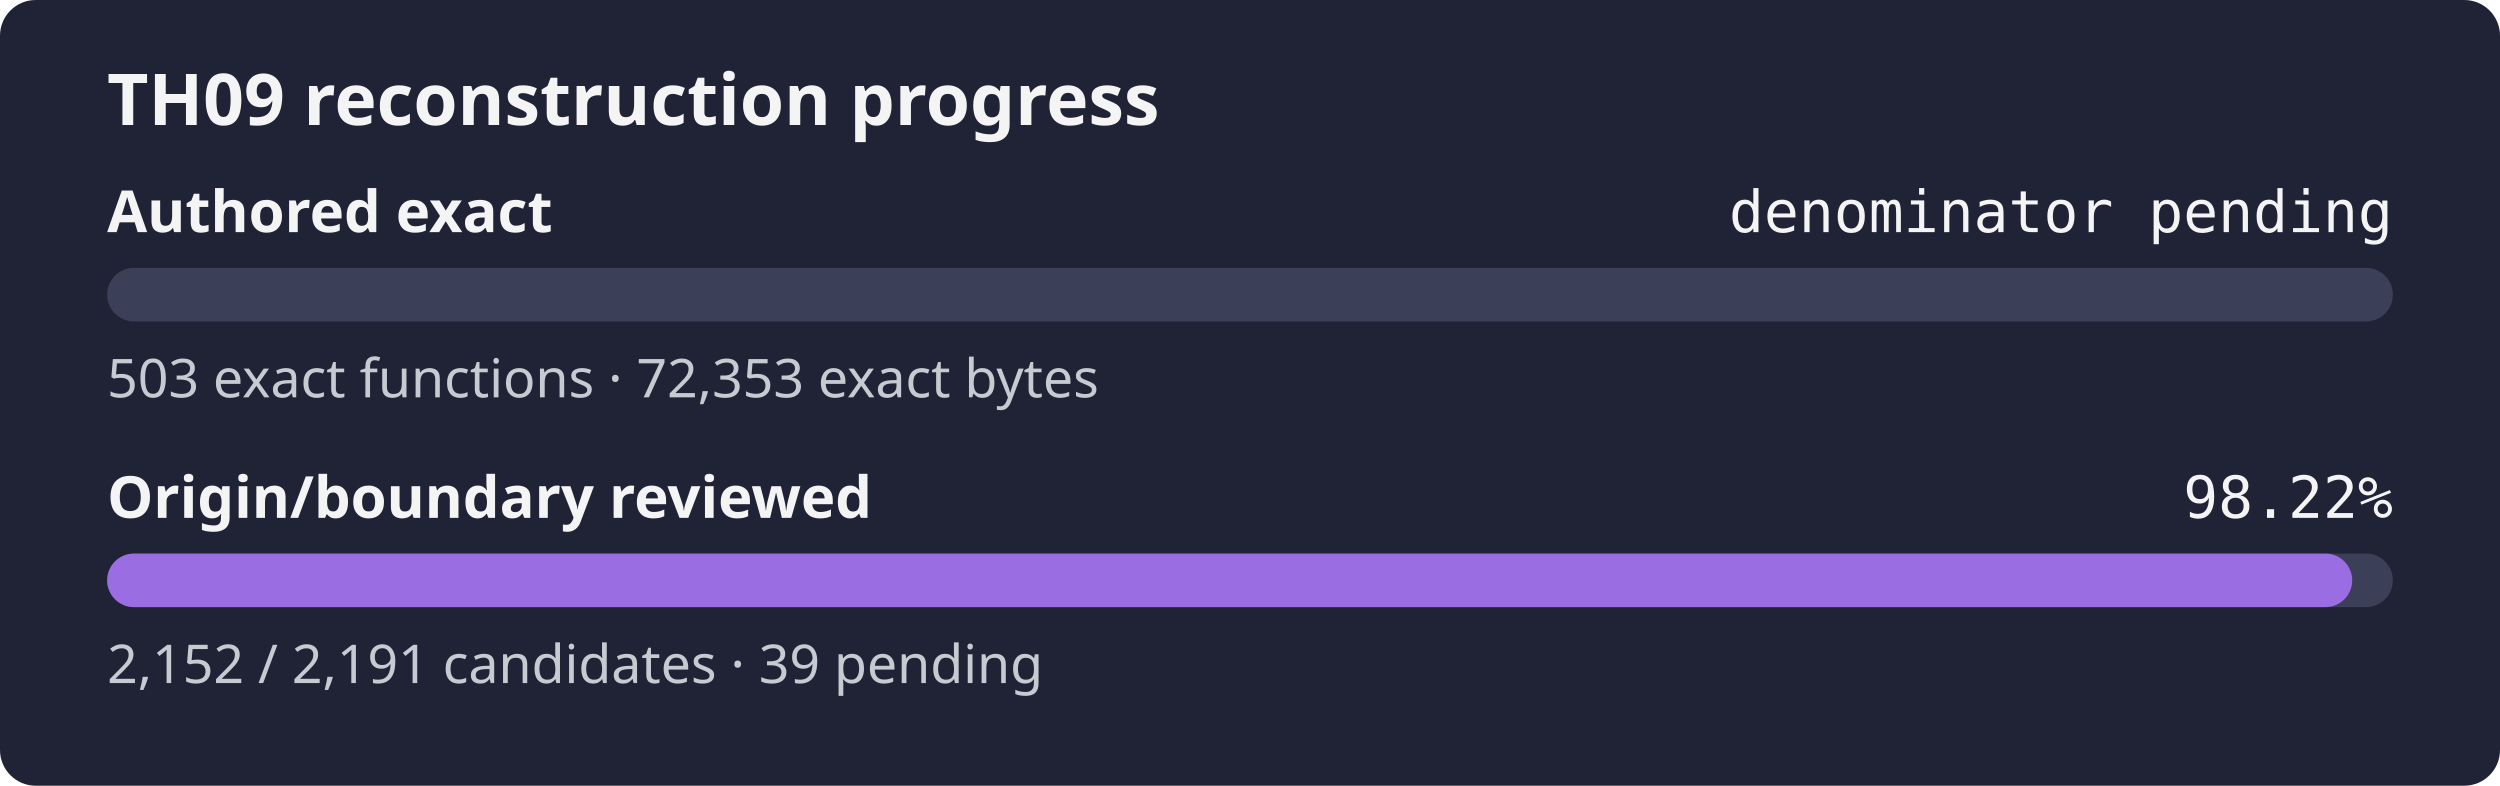
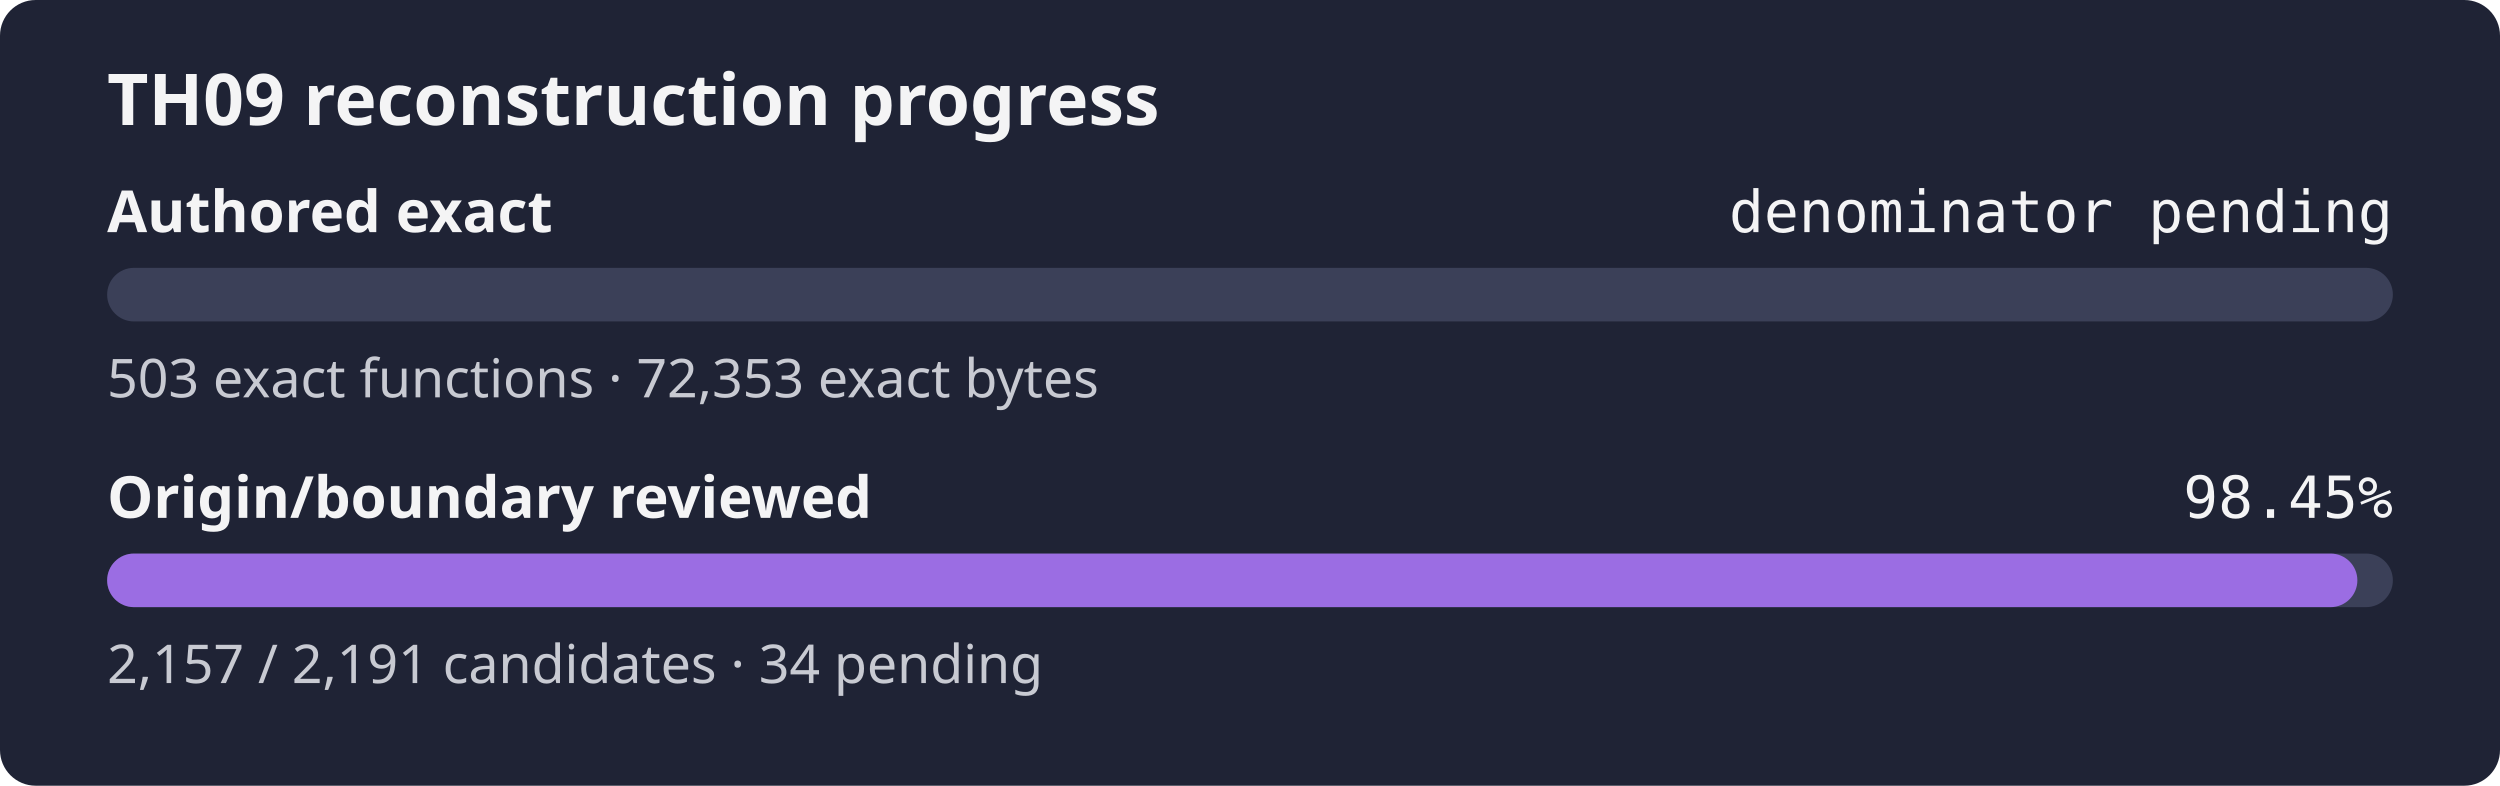
- <svg xmlns="http://www.w3.org/2000/svg" width="560" height="176" role="img" aria-label="TH09 reconstruction progress: authored exact denominator pending, origin review 98.22%">
+ <svg xmlns="http://www.w3.org/2000/svg" width="560" height="176" role="img" aria-label="TH09 reconstruction progress: authored exact denominator pending, origin review 98.45%">
  <rect width="560" height="176" rx="8" fill="#1f2335" />
  <text x="24" y="28" fill="#f4f4f5" font-family="sans-serif" font-size="16" font-weight="600">TH09 reconstruction progress</text>
  <text x="24" y="52" fill="#f4f4f5" font-family="sans-serif" font-size="13" font-weight="600">Authored exact</text>
  <text x="536" y="52" fill="#f4f4f5" text-anchor="end" font-family="monospace" font-size="13">denominator pending</text>
  <rect x="24" y="60" width="512" height="12" rx="6" fill="#3b4058" />
  <rect x="24" y="60" width="0.00" height="12" rx="6" fill="#9b6de3" />
  <text x="24" y="89" fill="#c8cad2" font-family="sans-serif" font-size="12">503 exact functions · 72,353 exact bytes</text>
  <text x="24" y="116" fill="#f4f4f5" font-family="sans-serif" font-size="13" font-weight="600">Origin/boundary reviewed</text>
-   <text x="536" y="116" fill="#f4f4f5" text-anchor="end" font-family="monospace" font-size="13">98.22%</text>
+   <text x="536" y="116" fill="#f4f4f5" text-anchor="end" font-family="monospace" font-size="13">98.45%</text>
  <rect x="24" y="124" width="512" height="12" rx="6" fill="#3b4058" />
-   <rect x="24" y="124" width="502.89" height="12" rx="6" fill="#9b6de3" />
-   <text x="24" y="153" fill="#c8cad2" font-family="sans-serif" font-size="12">2,152 / 2,191 candidates · 39 pending</text>
+   <rect x="24" y="124" width="504.05" height="12" rx="6" fill="#9b6de3" />
+   <text x="24" y="153" fill="#c8cad2" font-family="sans-serif" font-size="12">2,157 / 2,191 candidates · 34 pending</text>
</svg>
